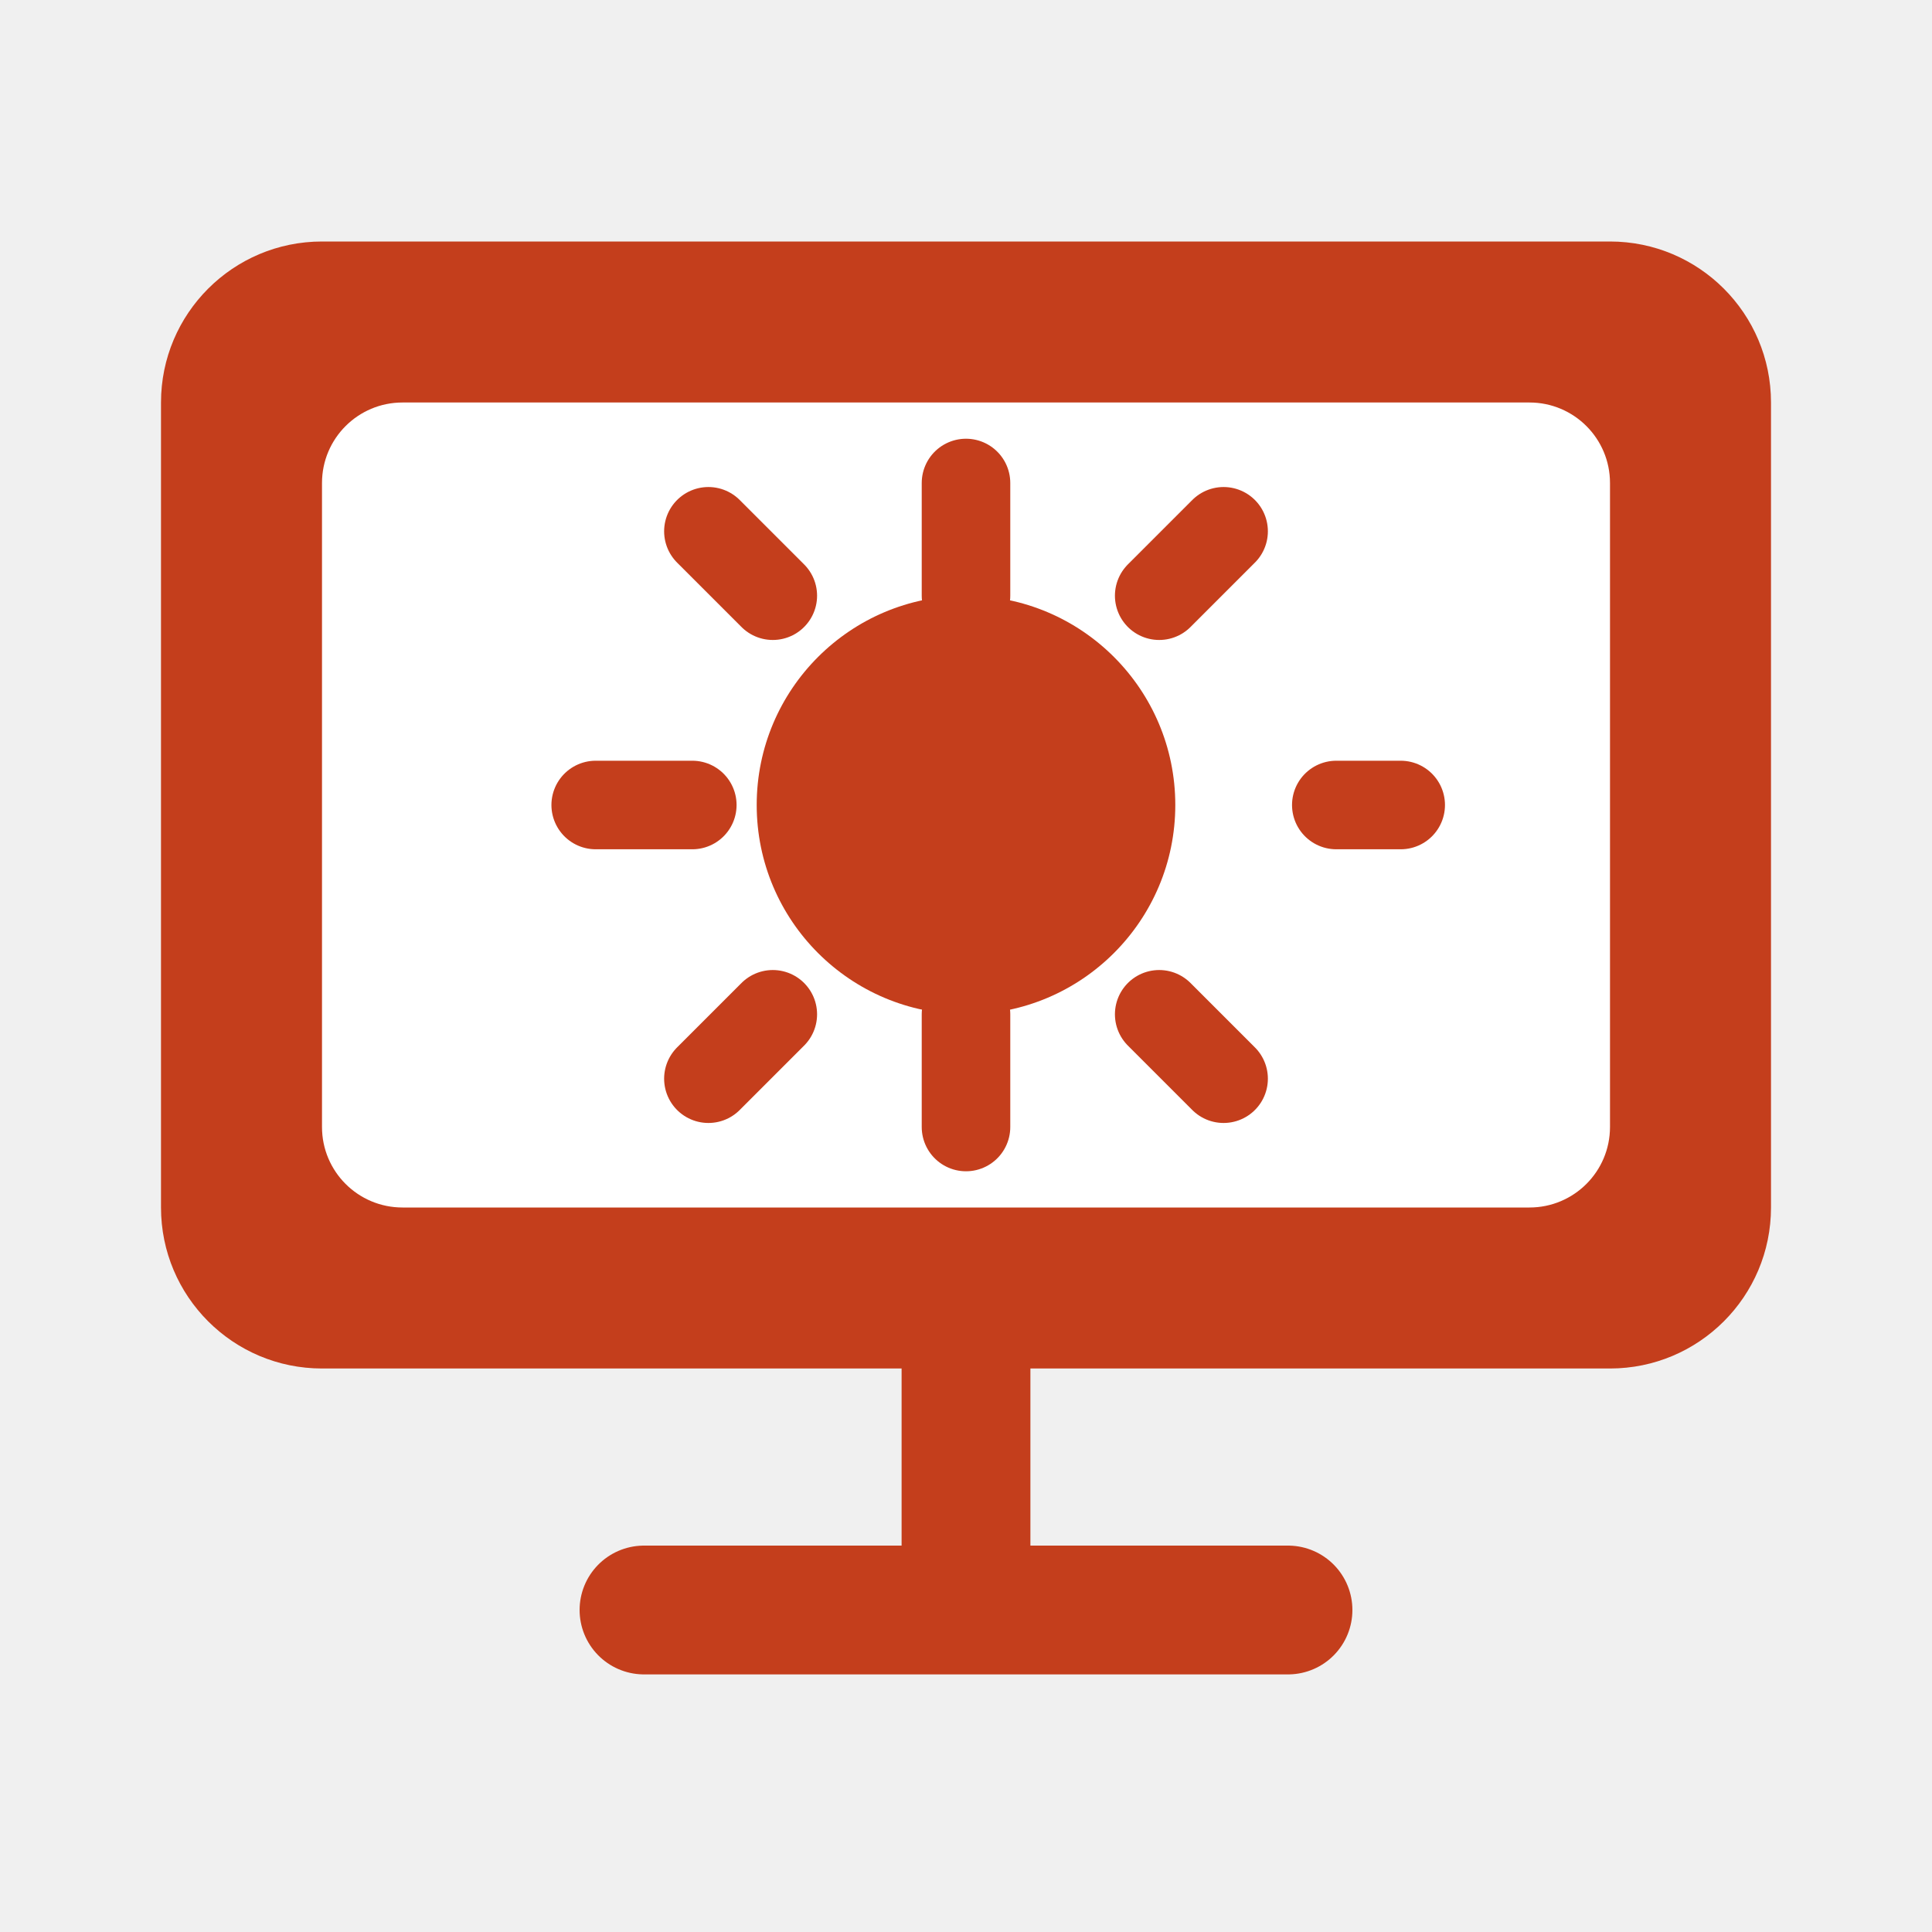
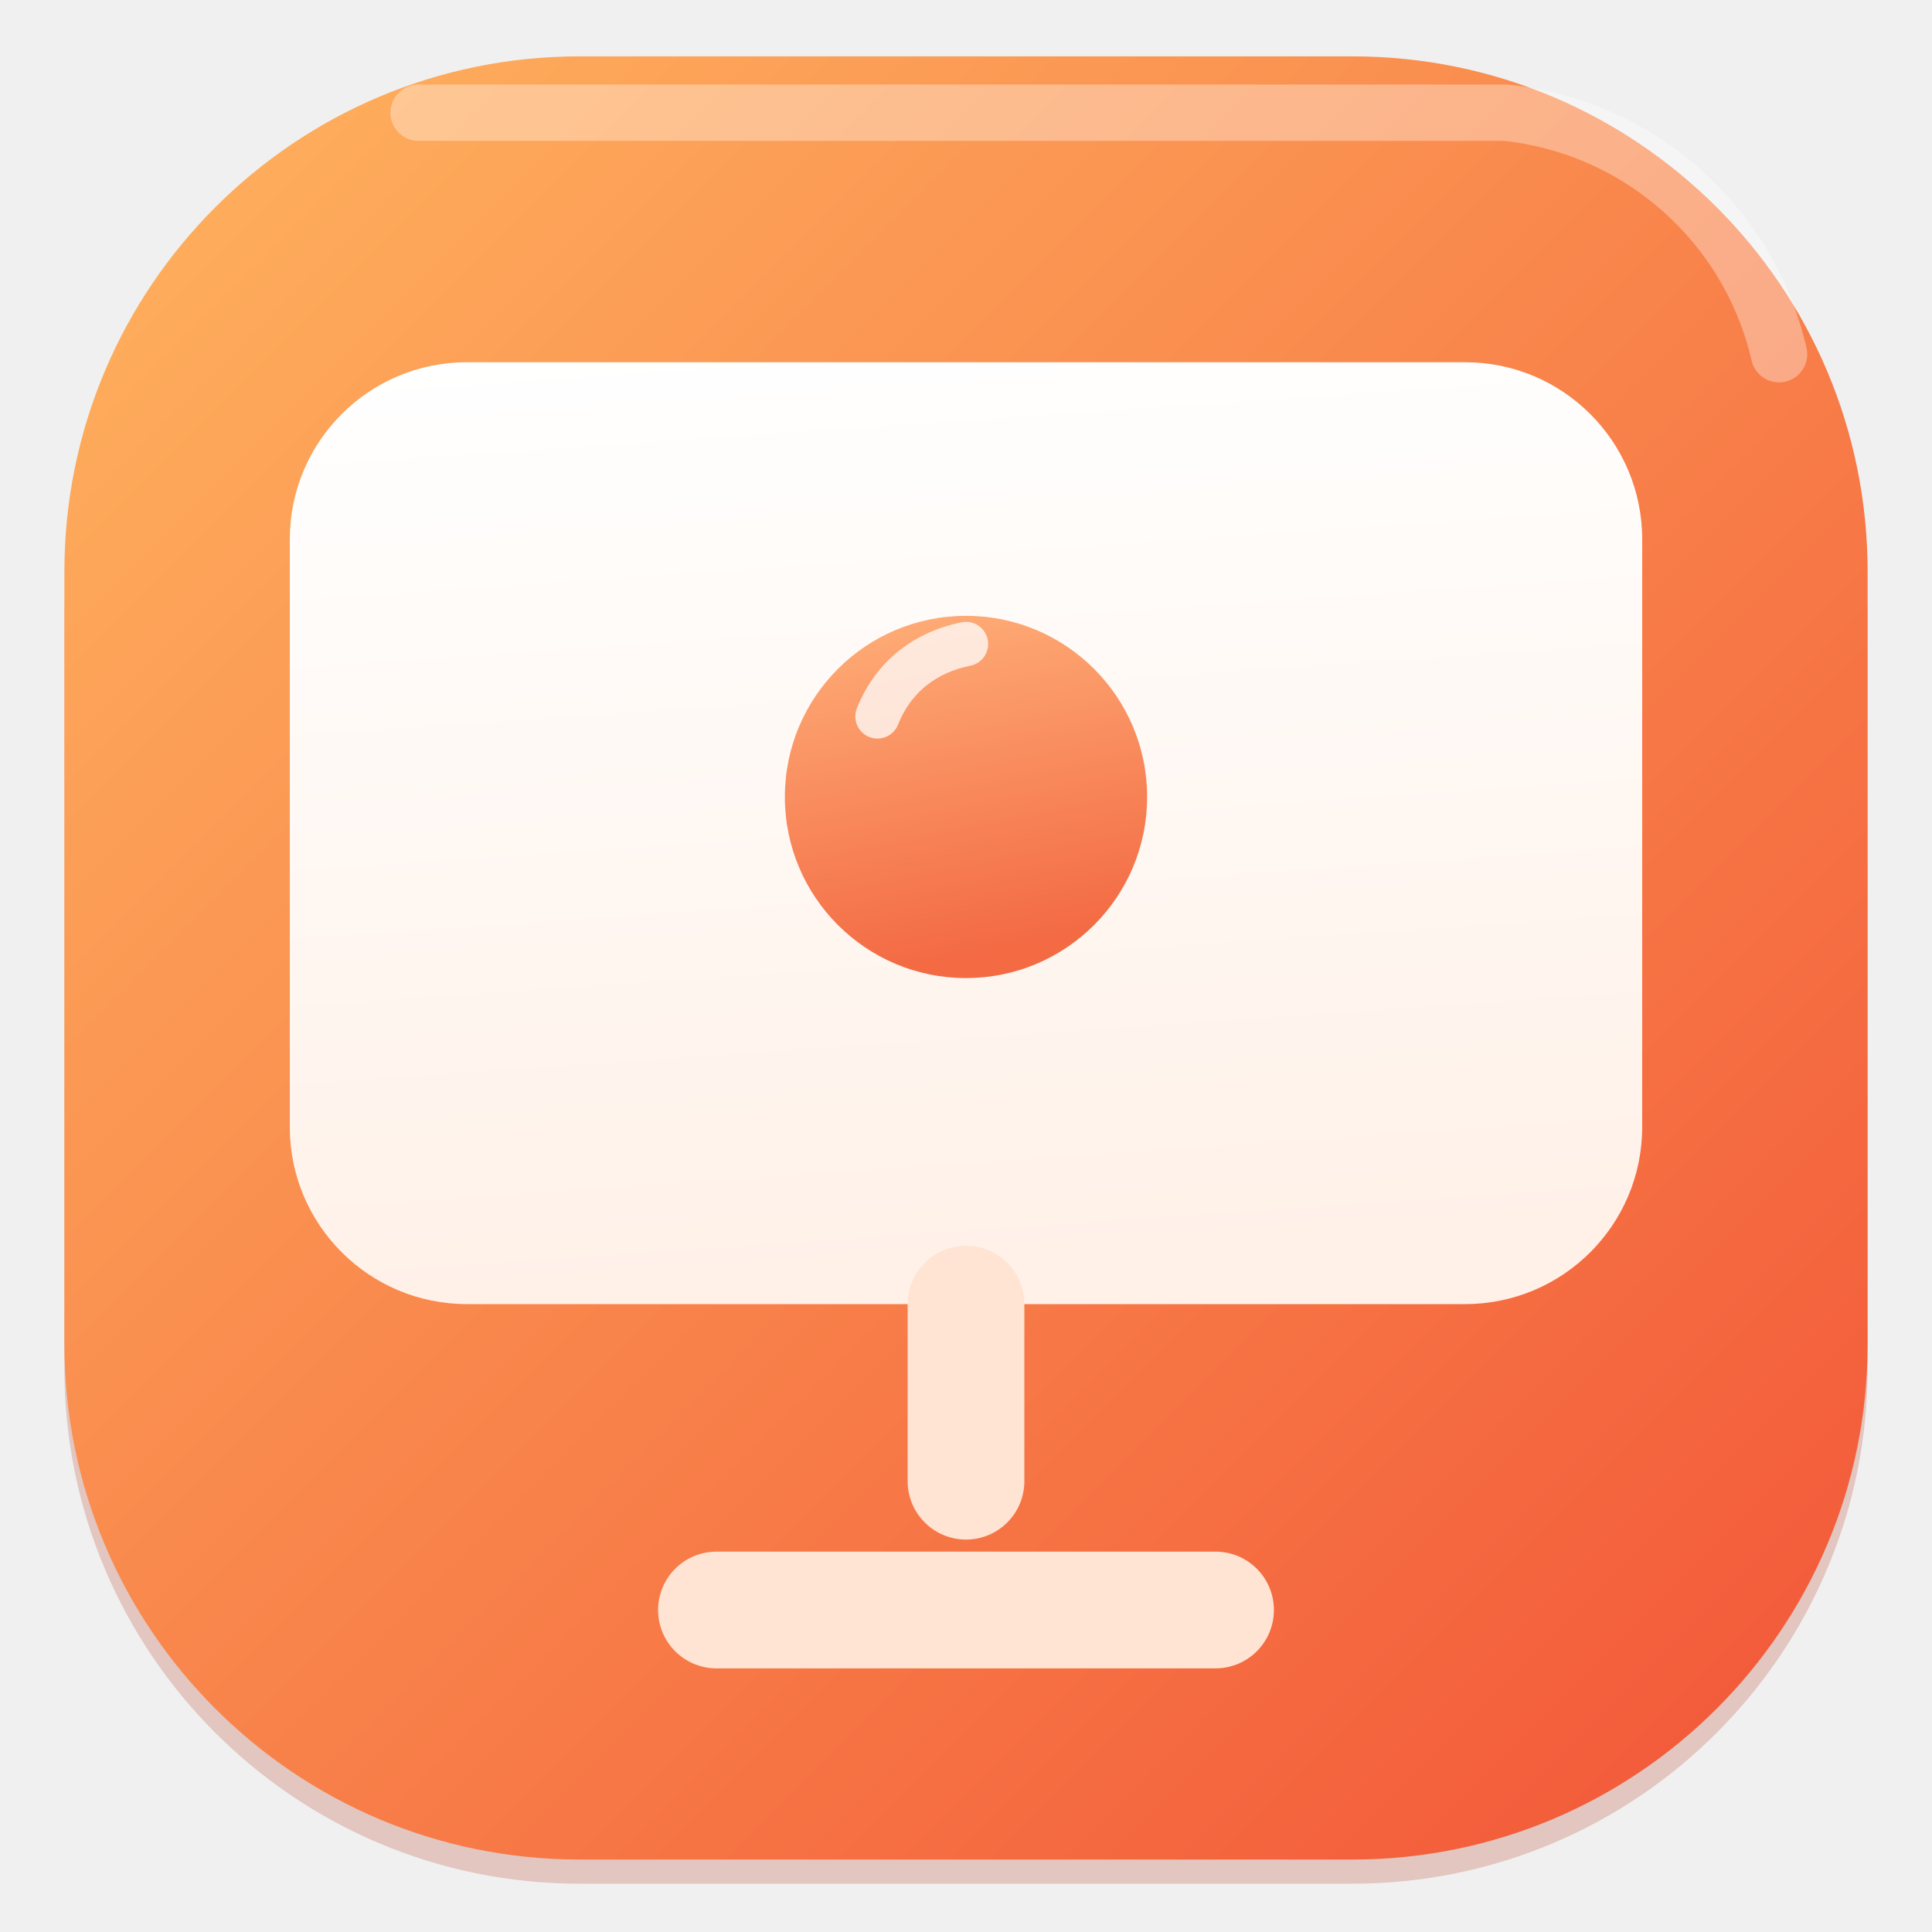
- <svg xmlns="http://www.w3.org/2000/svg" width="24" height="24" viewBox="0 0 24 24" fill="none" role="img" aria-label="Presentations">
-   <rect x="2" y="3" width="20" height="14" rx="2" fill="#C43E1C" />
-   <rect x="4" y="5" width="16" height="10" rx="1" fill="#FFFFFF" />
-   <circle cx="12" cy="10" r="2.6" fill="#C43E1C" />
-   <path d="M12 12.6V14M12 7.4V6M8.6 10H7.4M16.6 10H17.4M9.6 12.6 8.8 13.4M14.4 12.6l.8.8M9.6 7.4 8.8 6.6M14.4 7.4l.8-.8" stroke="#C43E1C" stroke-width="1.1" stroke-linecap="round" />
-   <path d="M8 20h8M12 17v3" stroke="#C43E1C" stroke-width="1.6" stroke-linecap="round" />
+ <svg xmlns="http://www.w3.org/2000/svg" viewBox="0 0 24 24" role="img" aria-label="Presentations">
+   <defs>
+     <linearGradient id="presentations-tile" x1="0" y1="0" x2="1" y2="1">
+       <stop offset="0" stop-color="#FFB45F" />
+       <stop offset="1" stop-color="#F25437" />
+     </linearGradient>
+     <linearGradient id="presentations-screen" x1="0" y1="0" x2="0.1" y2="1">
+       <stop offset="0" stop-color="#FFFFFF" />
+       <stop offset="1" stop-color="#FFF1E8" />
+     </linearGradient>
+     <linearGradient id="presentations-mark" x1="0" y1="0" x2="0.2" y2="1">
+       <stop offset="0" stop-color="#FFB07A" />
+       <stop offset="1" stop-color="#F36A43" />
+     </linearGradient>
+   </defs>
+   <rect x="0.8" y="1.3" width="22.4" height="22.1" rx="6.4" fill="#B9472C" opacity="0.25" />
+   <rect x="0.8" y="0.7" width="22.4" height="22.4" rx="6.4" fill="url(#presentations-tile)" />
+   <path d="M5.2 1.4h13.5a3.9 3.9 0 0 1 3.4 3" fill="none" stroke="#FFFFFF" stroke-opacity="0.34" stroke-width="0.7" stroke-linecap="round" />
+   <rect x="3.6" y="4.5" width="16.8" height="11.7" rx="2.2" fill="url(#presentations-screen)" />
+   <circle cx="12" cy="9.9" r="2.25" fill="url(#presentations-mark)" />
+   <path d="M12 16.2v2.2M8.9 20h6.2" fill="none" stroke="#FFE4D3" stroke-width="1.45" stroke-linecap="round" />
+   <path d="M10.9 8.9c.2-.5.6-.8 1.1-.9" fill="none" stroke="#FFFFFF" stroke-opacity="0.75" stroke-width="0.55" stroke-linecap="round" />
</svg>
